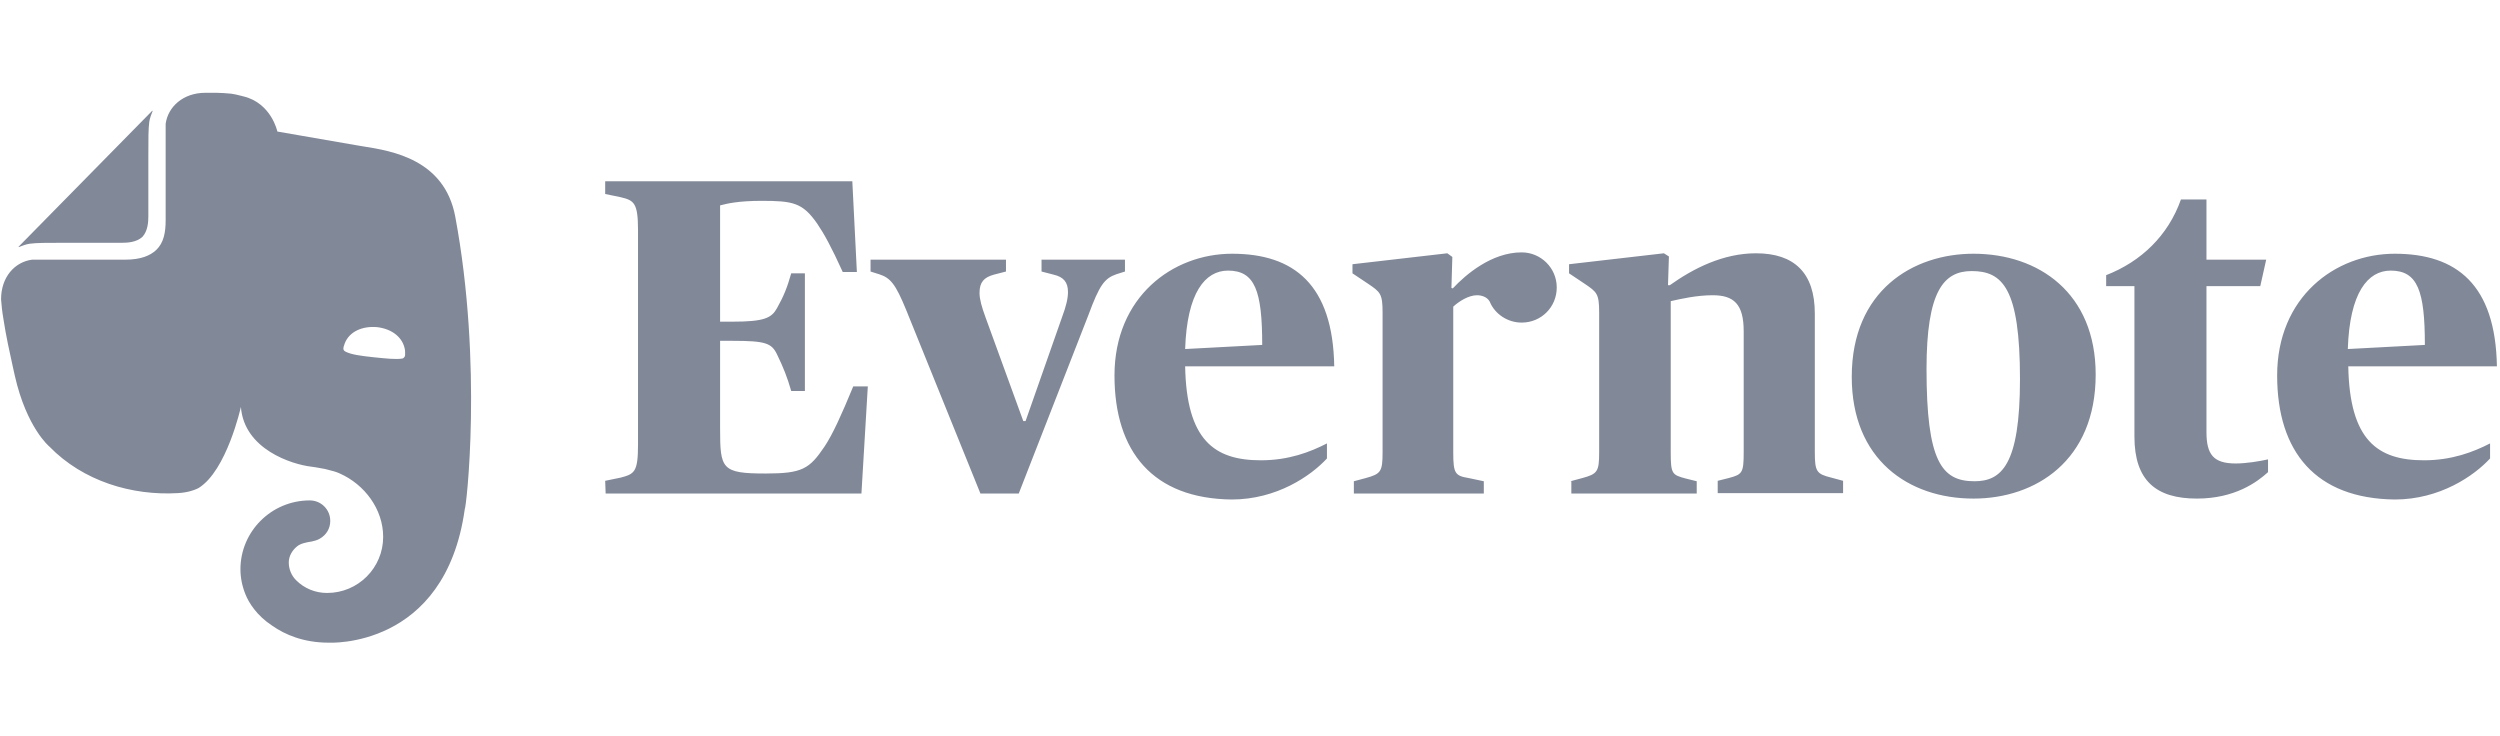
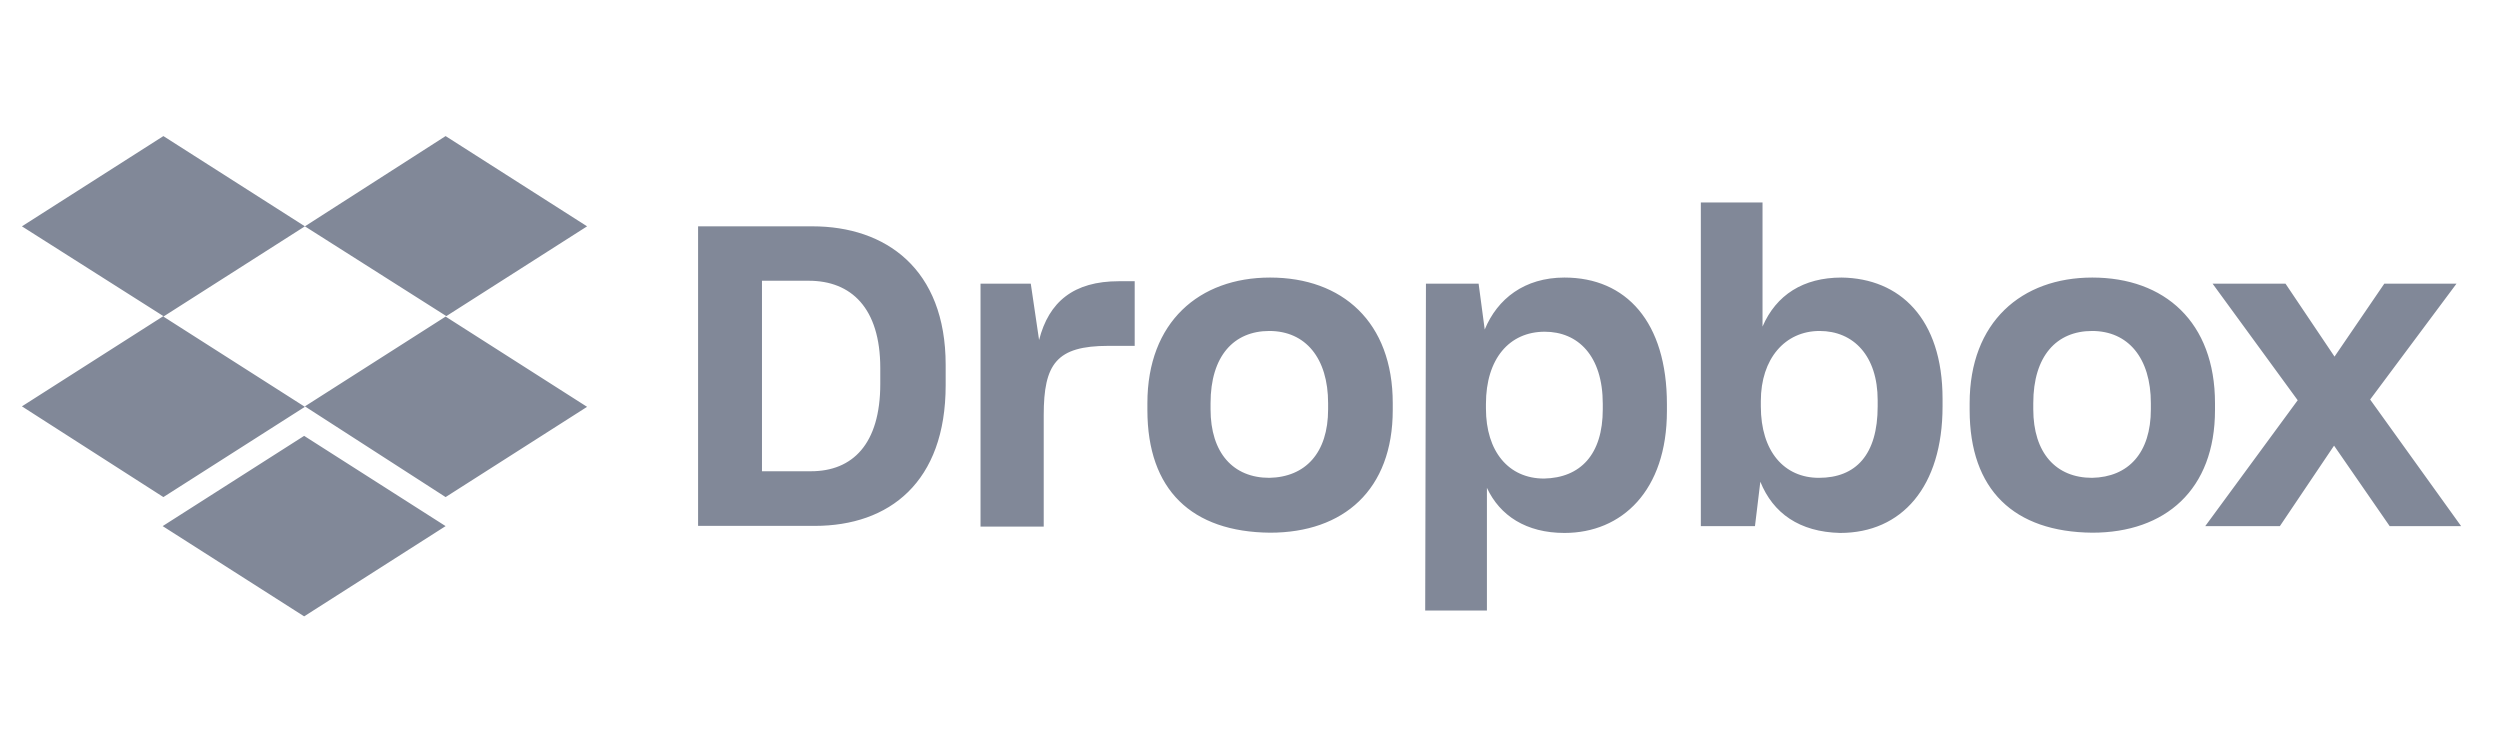
- <svg xmlns="http://www.w3.org/2000/svg" width="136" height="40" viewBox="0 0 136 40" fill="none">
-   <path fill-rule="evenodd" clip-rule="evenodd" d="M7.747 12.886C8.045 12.563 8.07 12.067 8.07 11.769V8.47C8.07 7.553 8.07 7.007 8.12 6.635C8.144 6.437 8.244 6.189 8.293 6.065C8.318 6.015 8.293 6.015 8.268 6.04L1.026 13.406C1.001 13.431 1.001 13.456 1.051 13.431C1.175 13.382 1.423 13.282 1.621 13.258C1.993 13.208 2.539 13.208 3.457 13.208H6.631C6.929 13.208 7.425 13.183 7.747 12.886ZM13.353 32.331C13.527 32.778 13.973 33.497 14.816 34.043C15.486 34.514 16.503 34.961 17.867 34.961C17.867 34.961 24.217 35.333 25.284 27.693C25.358 27.693 26.276 19.855 24.763 11.769C24.174 8.668 21.313 8.211 19.781 7.967C19.634 7.943 19.5 7.922 19.38 7.9C17.942 7.652 15.089 7.156 15.089 7.156C15.089 7.156 14.767 5.618 13.254 5.246C13.201 5.233 13.152 5.22 13.107 5.209C12.894 5.155 12.747 5.118 12.584 5.097C12.311 5.072 12.014 5.048 11.766 5.048H11.17C9.955 5.048 9.136 5.817 9.012 6.734V6.883V11.968C9.012 12.637 8.913 13.208 8.492 13.605C8.169 13.902 7.673 14.126 6.805 14.126H1.894H1.745C0.803 14.25 0.058 15.068 0.058 16.284C0.06 16.298 0.061 16.312 0.062 16.326C0.086 16.612 0.112 16.924 0.182 17.325C0.321 18.254 0.538 19.229 0.695 19.939C0.736 20.12 0.772 20.284 0.803 20.426C1.447 23.278 2.688 24.295 2.688 24.295C4.523 26.18 7.177 26.974 9.682 26.825C9.757 26.825 10.005 26.8 10.228 26.751C10.451 26.701 10.649 26.627 10.798 26.552C12.336 25.61 13.105 22.137 13.105 22.137C13.279 24.444 15.883 25.262 16.925 25.386C16.95 25.386 17.297 25.436 17.669 25.51C17.698 25.518 17.728 25.525 17.759 25.533C18.03 25.6 18.309 25.669 18.487 25.759C19.827 26.354 20.844 27.693 20.844 29.206C20.844 30.893 19.48 32.257 17.793 32.257C17.148 32.257 16.553 32.009 16.106 31.562C15.858 31.314 15.709 30.967 15.709 30.595C15.709 30.248 15.908 29.925 16.156 29.727C16.347 29.557 16.72 29.496 16.901 29.467C16.931 29.462 16.956 29.458 16.974 29.454C17.098 29.429 17.272 29.38 17.396 29.305C17.743 29.107 17.966 28.76 17.966 28.338C17.966 27.718 17.47 27.222 16.85 27.222C14.767 27.222 13.08 28.909 13.08 30.967C13.08 31.439 13.18 31.91 13.353 32.331ZM18.76 18.665C19.008 18.045 19.703 17.722 20.521 17.797C21.34 17.896 21.935 18.367 22.034 19.061C22.034 19.093 22.036 19.125 22.037 19.158C22.042 19.255 22.047 19.353 22.009 19.409C21.96 19.483 21.91 19.508 21.861 19.508C21.538 19.558 21.042 19.508 20.323 19.434C19.604 19.359 19.108 19.285 18.81 19.136C18.76 19.111 18.711 19.086 18.686 19.012C18.661 18.938 18.711 18.789 18.76 18.665ZM33.766 25.982L32.922 26.156L32.947 26.85H46.862L47.209 21.021H46.416C45.771 22.584 45.299 23.626 44.853 24.295C44.034 25.511 43.638 25.759 41.653 25.759C39.247 25.759 39.173 25.511 39.173 23.303V18.541H39.843C41.653 18.541 41.976 18.665 42.273 19.285C42.621 20.004 42.819 20.5 43.042 21.269H43.786V14.87H43.042C42.819 15.664 42.621 16.135 42.273 16.755C41.976 17.301 41.579 17.499 39.843 17.499H39.173V11.174C39.545 11.075 40.165 10.926 41.43 10.926C43.142 10.926 43.662 11.025 44.456 12.166C44.828 12.712 45.225 13.431 45.845 14.796H46.614L46.366 9.86H32.922V10.554L33.766 10.728C34.485 10.902 34.708 11.025 34.708 12.514V24.196C34.708 25.684 34.51 25.784 33.766 25.982ZM47.829 14.92C48.449 15.118 48.722 15.465 49.293 16.854L53.336 26.85H55.419L59.214 17.127C59.809 15.515 60.082 15.143 60.727 14.92L61.198 14.771V14.126H56.659V14.771L57.329 14.944C57.85 15.069 58.098 15.341 58.098 15.887C58.098 16.234 57.999 16.656 57.776 17.251L55.791 22.906H55.667L53.608 17.251C53.41 16.706 53.286 16.284 53.286 15.937C53.286 15.341 53.534 15.093 54.055 14.944L54.725 14.771V14.126H47.358V14.771L47.829 14.92ZM67.027 13.803C63.778 13.803 60.628 16.16 60.628 20.426C60.628 24.593 62.736 27.123 67.002 27.173C69.458 27.173 71.318 25.883 72.186 24.94V24.122C71.269 24.593 70.103 25.04 68.59 25.04C66.06 25.04 64.547 23.948 64.472 19.93H72.583C72.509 15.49 70.4 13.803 67.027 13.803ZM68.664 18.764L64.472 18.987C64.572 15.912 65.564 14.721 66.804 14.721C68.267 14.721 68.664 15.813 68.664 18.764ZM82.777 13.729C81.14 13.729 79.727 14.944 79.032 15.689L78.958 15.664L79.007 13.977L78.734 13.779L73.575 14.374V14.87L74.394 15.416L74.413 15.429C75.091 15.889 75.212 15.971 75.212 17.003V24.618C75.212 25.66 75.113 25.784 74.295 26.007L73.65 26.18V26.85H80.719V26.18L79.9 26.007C79.156 25.883 79.057 25.759 79.057 24.618V16.681C79.379 16.383 79.9 16.061 80.347 16.061C80.57 16.061 80.892 16.135 81.041 16.408C81.314 17.078 82.008 17.549 82.777 17.549C83.844 17.549 84.687 16.706 84.687 15.639C84.687 14.572 83.819 13.729 82.777 13.729ZM86.076 26.007L85.431 26.18H85.481V26.85H92.302V26.18L91.707 26.032C90.963 25.833 90.888 25.784 90.888 24.618V16.383L90.897 16.381C91.444 16.257 92.307 16.061 93.17 16.061C94.311 16.061 94.857 16.532 94.857 18.02V24.593C94.857 25.734 94.782 25.808 94.038 26.007L93.443 26.156V26.825H100.264V26.156L99.619 25.982C98.825 25.784 98.726 25.66 98.726 24.593V17.053C98.726 14.845 97.61 13.779 95.526 13.779C93.74 13.779 92.128 14.597 90.838 15.515H90.739L90.789 13.952L90.516 13.779L85.357 14.374V14.87L86.175 15.416L86.195 15.429C86.872 15.889 86.994 15.971 86.994 17.003V24.618C86.994 25.66 86.895 25.784 86.076 26.007ZM107.358 13.803C104.059 13.803 100.735 15.813 100.735 20.5C100.735 24.99 103.811 27.123 107.358 27.123C110.731 27.123 114.005 25.064 114.005 20.376C114.005 15.937 110.904 13.803 107.358 13.803ZM107.258 14.746C108.945 14.746 109.887 15.689 109.887 20.625C109.887 25.312 108.871 26.18 107.407 26.18C105.621 26.18 104.803 25.089 104.803 20.079C104.803 15.862 105.721 14.746 107.258 14.746ZM116.113 15.565V23.75C116.113 26.156 117.304 27.123 119.511 27.123C121.57 27.123 122.785 26.23 123.381 25.684V24.99C122.934 25.089 122.215 25.213 121.619 25.213C120.404 25.213 120.032 24.717 120.032 23.502V15.565H122.959L123.281 14.126H120.032V10.852H118.643C117.949 12.811 116.485 14.225 114.575 14.969V15.565H116.113ZM130.276 13.803C127.027 13.803 123.877 16.16 123.877 20.426C123.877 24.593 125.985 27.123 130.276 27.173C132.731 27.173 134.592 25.883 135.46 24.94V24.122C134.542 24.593 133.376 25.04 131.863 25.04C129.333 25.04 127.82 23.948 127.746 19.93H135.832C135.757 15.49 133.649 13.803 130.276 13.803ZM131.913 18.764L127.721 18.987C127.82 15.912 128.812 14.721 130.053 14.721C131.516 14.721 131.913 15.813 131.913 18.764Z" fill="#818898" />
+ <svg xmlns="http://www.w3.org/2000/svg" width="90" height="27" viewBox="0 0 90 27" fill="none">
+   <path fill-rule="evenodd" clip-rule="evenodd" d="M5.882 11.397L10.976 8.148L16.069 11.38L10.976 14.629L16.042 17.895L21.135 14.646L16.042 11.397L21.135 8.148L16.042 4.899L10.976 8.148L5.882 4.899L0.789 8.148L5.882 11.38L0.789 14.629L5.882 17.895L10.976 14.646L5.882 11.397ZM10.949 15.691L5.856 18.94L10.949 22.189L16.042 18.94L10.949 15.691ZM29.249 8.148H25.131V18.932H29.328C32.015 18.932 34.044 17.36 34.044 13.865V13.136C34.044 9.668 31.875 8.148 29.249 8.148ZM27.431 16.965V10.107H29.117C30.636 10.107 31.69 11.081 31.69 13.25V13.821C31.69 15.99 30.689 16.965 29.196 16.965H27.431ZM37.108 10.212H35.299V18.958H37.574V14.945C37.574 13.101 38.03 12.451 39.901 12.451H40.849V10.124H40.278C38.654 10.124 37.758 10.862 37.407 12.24L37.108 10.212ZM41.306 14.515V14.761C41.306 17.641 42.904 19.151 45.722 19.177C48.374 19.177 50.139 17.632 50.139 14.761V14.515C50.139 11.591 48.322 9.992 45.722 9.992C43.176 9.992 41.306 11.591 41.306 14.515ZM47.812 14.515V14.734C47.812 16.306 46.996 17.175 45.696 17.202C44.396 17.202 43.58 16.306 43.58 14.734V14.515C43.58 12.811 44.423 11.915 45.696 11.915C46.996 11.915 47.812 12.89 47.812 14.515ZM53.23 10.212H51.334L51.307 21.979H53.529V17.562C53.994 18.563 54.943 19.186 56.321 19.186C58.385 19.186 60.009 17.667 60.009 14.796V14.55C60.009 11.591 58.543 9.992 56.321 9.992C54.881 9.992 53.906 10.756 53.45 11.863L53.23 10.212ZM57.7 14.541V14.734C57.7 16.367 56.892 17.202 55.584 17.228C54.31 17.228 53.494 16.253 53.494 14.708V14.541C53.494 12.916 54.337 11.942 55.61 11.942C56.804 11.942 57.7 12.802 57.7 14.541ZM63.179 18.94L63.372 17.342C63.829 18.475 64.777 19.151 66.244 19.186C68.465 19.186 69.932 17.527 69.932 14.629V14.357C69.932 11.459 68.386 10.019 66.296 9.992C64.918 9.992 63.943 10.616 63.451 11.757V7.288H61.23V18.94H63.179ZM67.596 14.409V14.629C67.596 16.367 66.815 17.202 65.48 17.202C64.233 17.202 63.39 16.253 63.39 14.629V14.436C63.39 12.916 64.259 11.915 65.506 11.915C66.727 11.915 67.596 12.811 67.596 14.409ZM70.907 14.515V14.761C70.907 17.641 72.505 19.151 75.323 19.177C77.949 19.177 79.74 17.632 79.74 14.761V14.515C79.74 11.591 77.923 9.992 75.323 9.992C72.777 9.992 70.907 11.591 70.907 14.515ZM77.431 14.515V14.734C77.431 16.306 76.623 17.175 75.315 17.202C74.015 17.202 73.198 16.306 73.198 14.734V14.515C73.198 12.811 74.041 11.915 75.315 11.915C76.614 11.915 77.431 12.89 77.431 14.515ZM79.653 10.212L82.717 14.409L79.389 18.94H82.076L84.026 16.043L86.028 18.94H88.6L85.325 14.383L88.434 10.212H85.835L84.043 12.838L82.278 10.212H79.653Z" fill="#818898" />
</svg>
